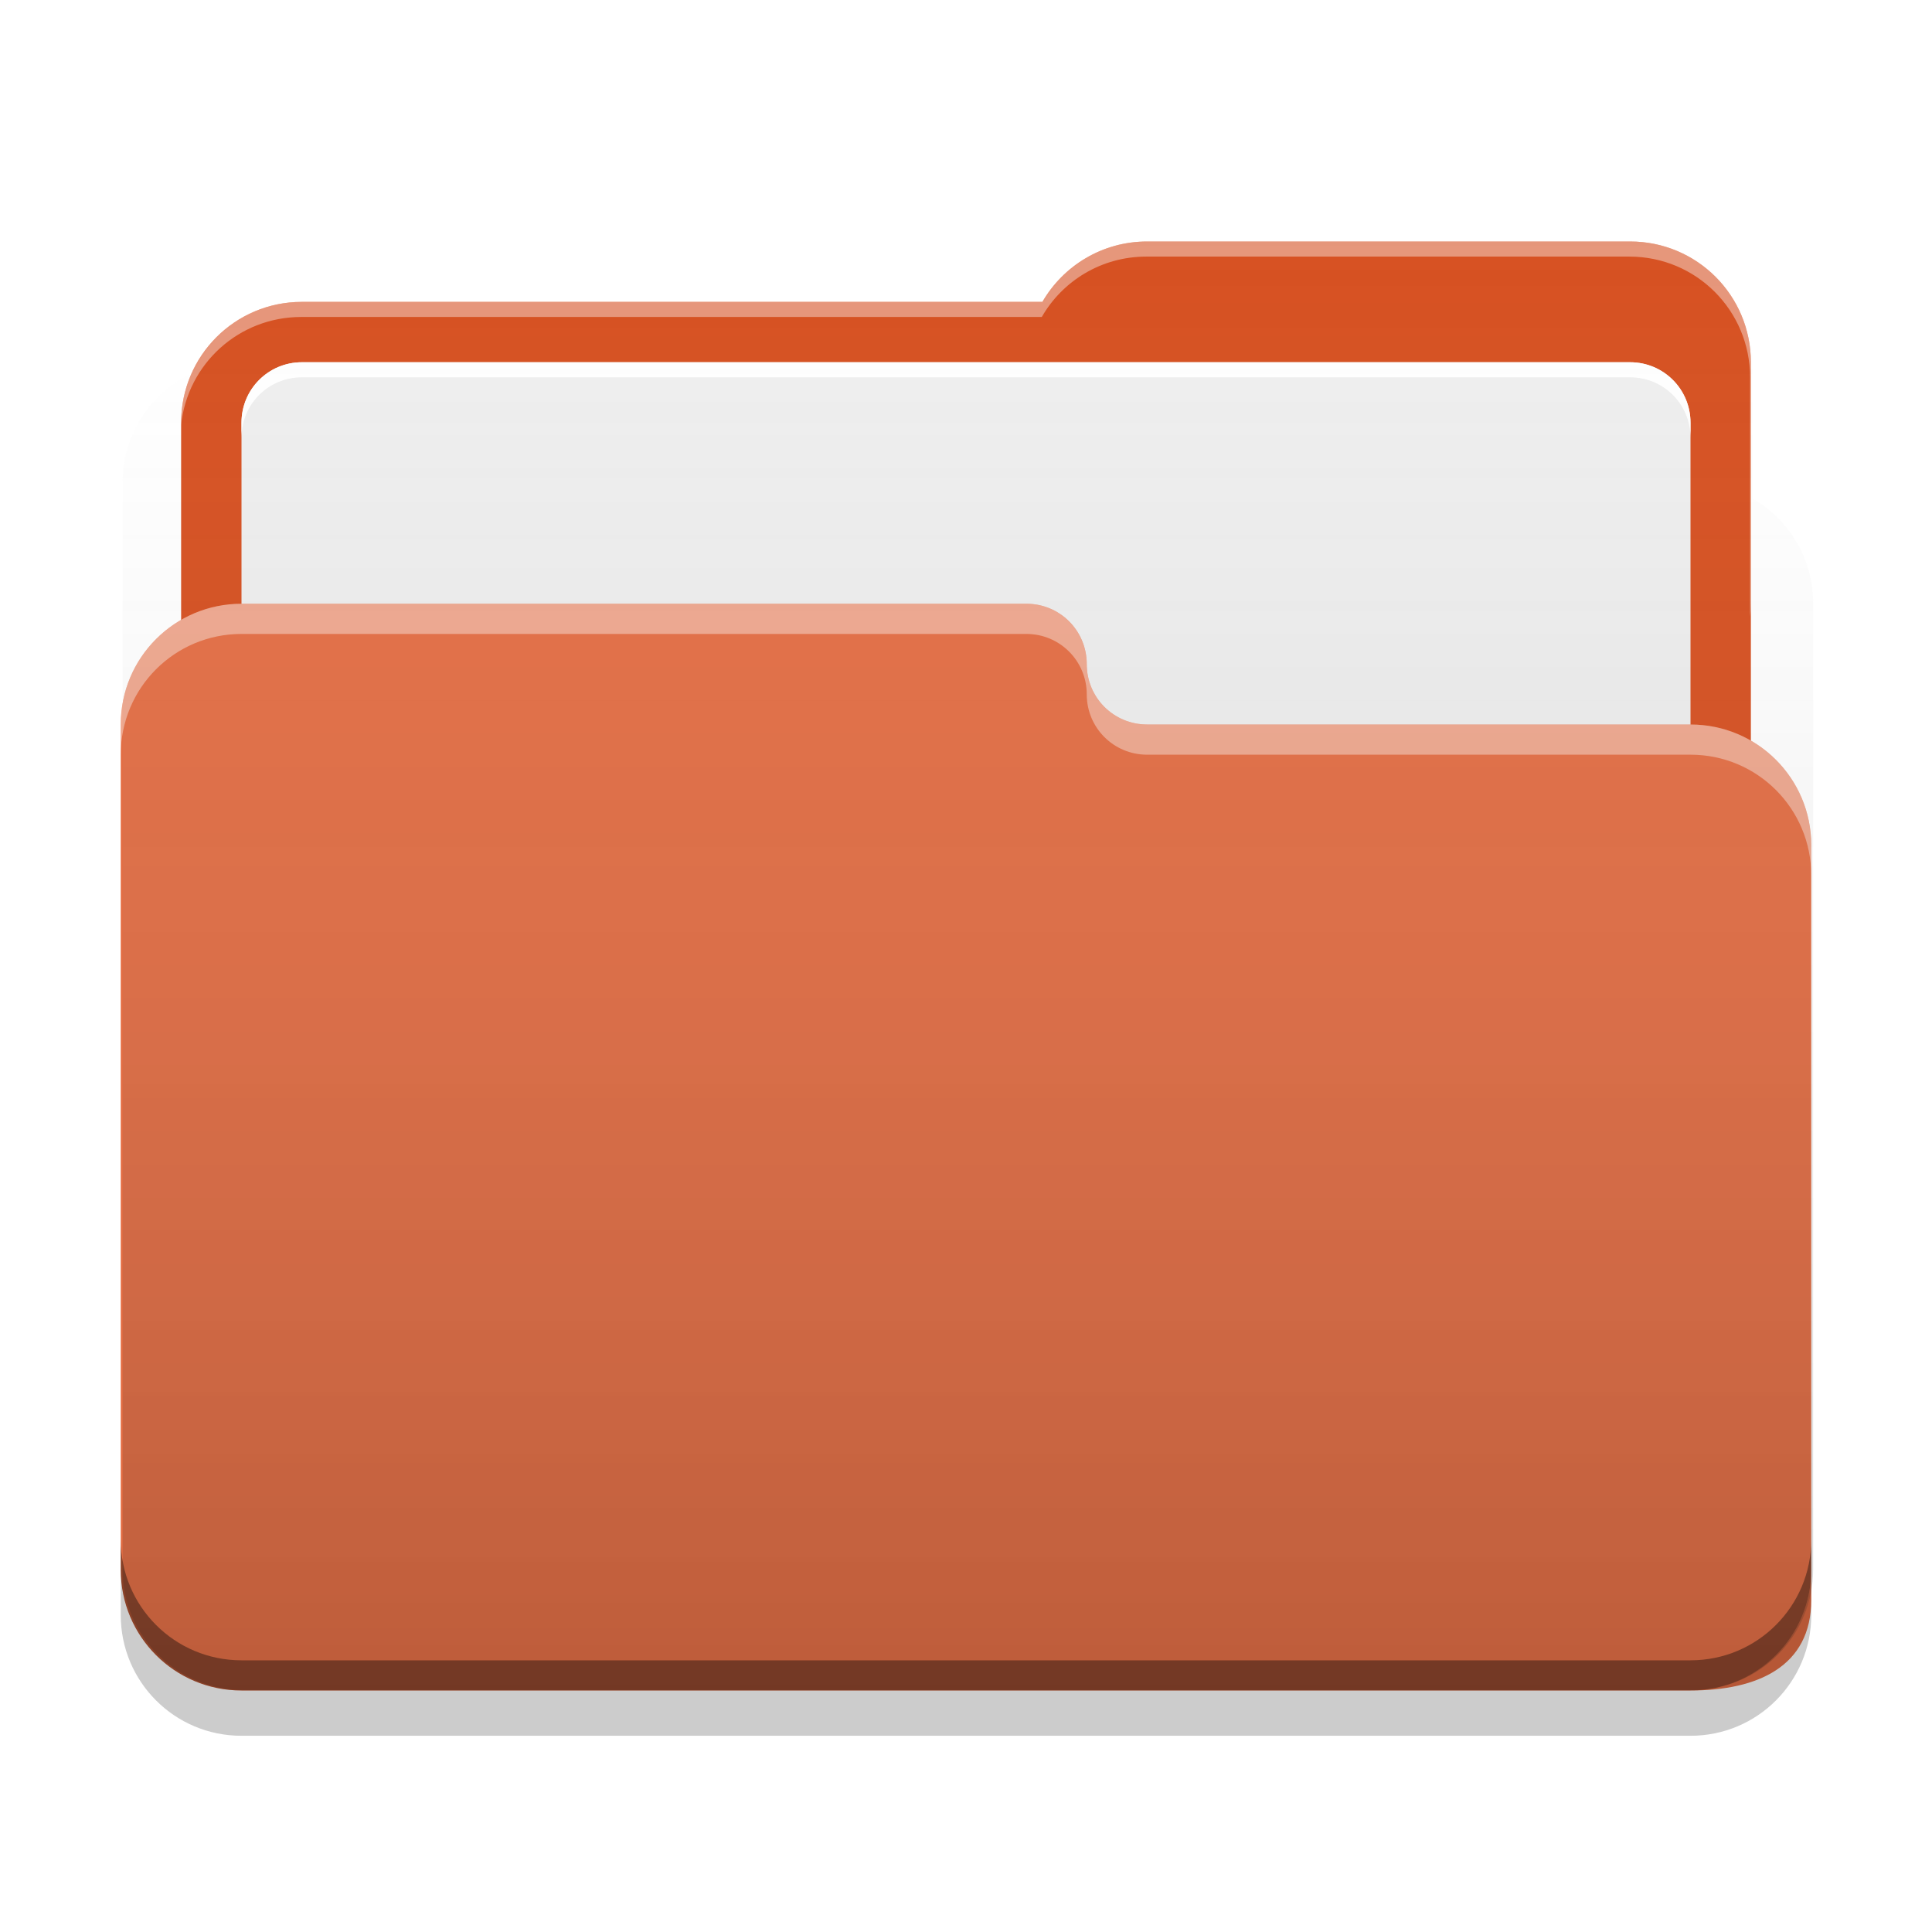
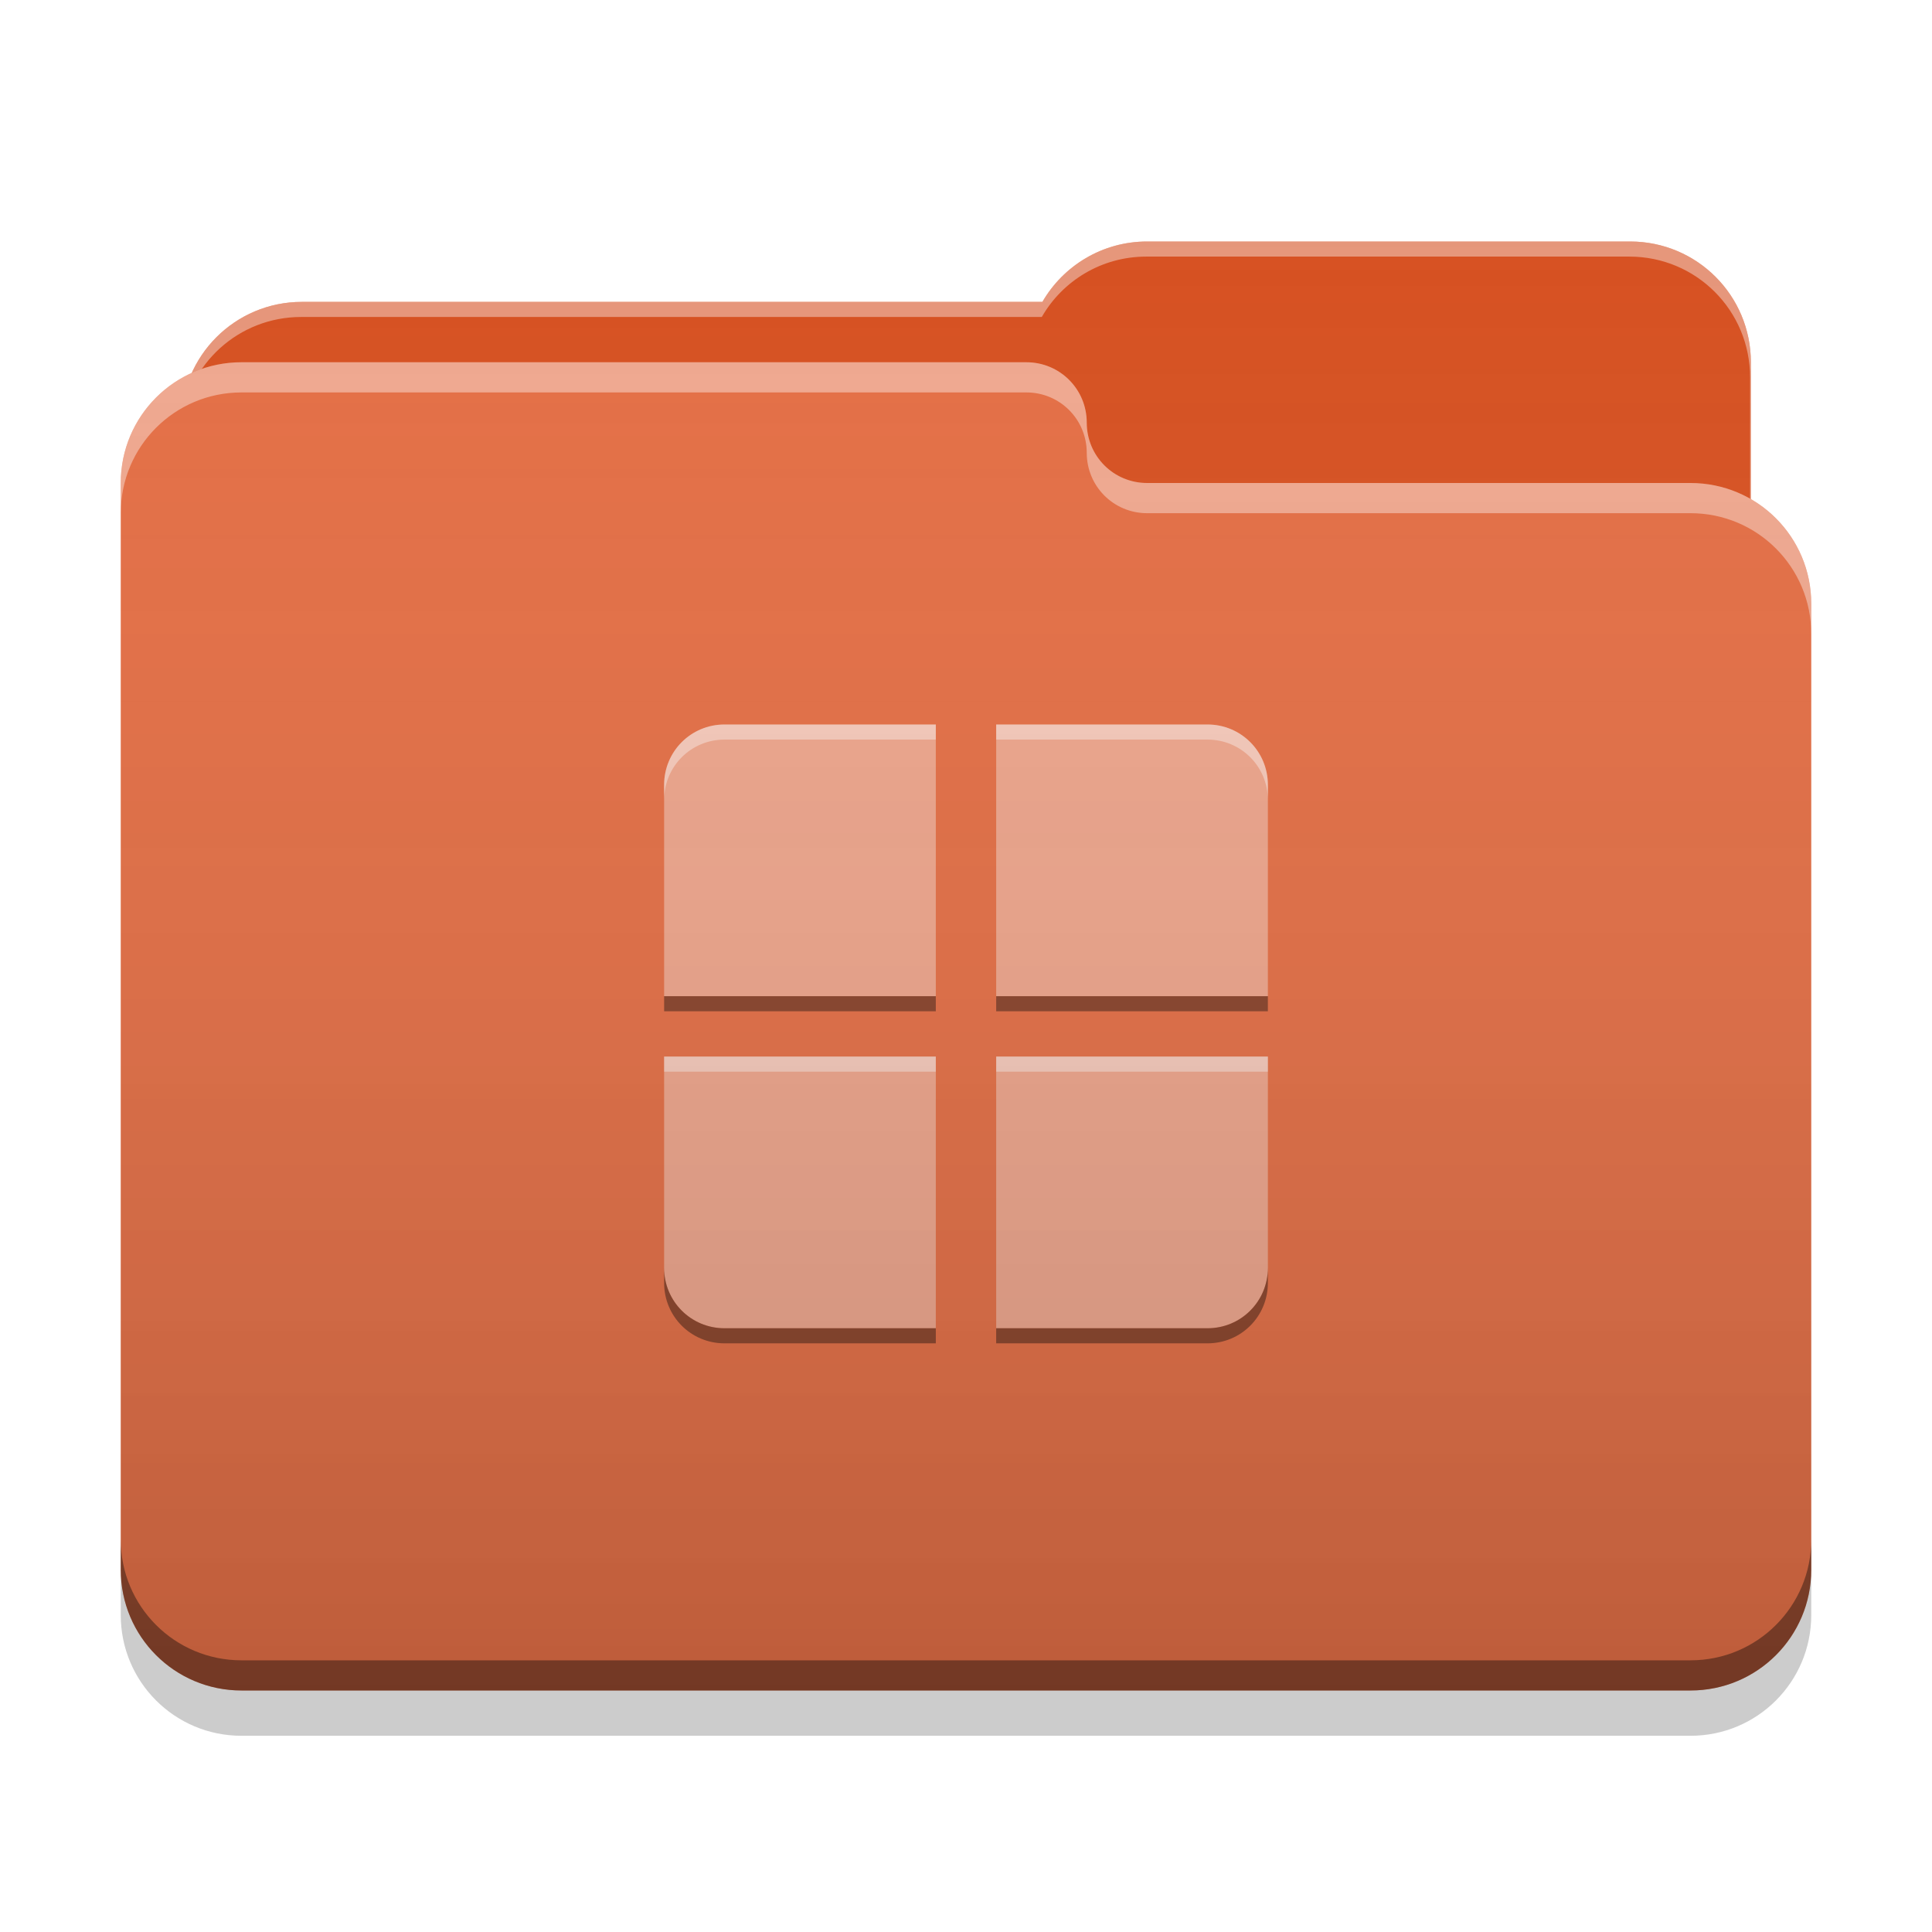
<svg xmlns="http://www.w3.org/2000/svg" width="48" height="48" viewBox="0 0 48 48" version="1.1">
  <defs>
-     <linearGradient id="linear0" gradientUnits="userSpaceOnUse" x1="32" y1="60" x2="32" y2="4" gradientTransform="matrix(0.75,0,0,0.75,0.0468727,-0.0113756)">
+     <linearGradient id="linear0" gradientUnits="userSpaceOnUse" x1="32" y1="60" x2="32" y2="4" gradientTransform="matrix(0.75,0,0,0.75,0,0.000000000000085265)">
      <stop offset="0" style="stop-color:rgb(0%,0%,0%);stop-opacity:0.2;" />
      <stop offset="1" style="stop-color:rgb(100%,100%,100%);stop-opacity:0;" />
    </linearGradient>
  </defs>
  <g id="surface1">
-     <path style=" stroke:none;fill-rule:nonzero;fill:rgb(83.922%,30.98%,12.157%);fill-opacity:1;" d="M 28.5 6 C 27.387 6 26.418 6.602 25.898 7.5 L 7.5 7.5 C 5.84 7.5 4.5 8.84 4.5 10.5 L 4.5 21 C 4.5 22.66 5.84 24 7.5 24 L 40.5 24 C 42.16 24 43.5 22.66 43.5 21 L 43.5 9 C 43.5 7.34 42.16 6 40.5 6 Z M 28.5 6 " />
-     <path style=" stroke:none;fill-rule:nonzero;fill:rgb(93.333%,93.333%,93.333%);fill-opacity:1;" d="M 7.5 9 L 40.5 9 C 41.328 9 42 9.672 42 10.5 L 42 37.5 C 42 38.328 41.328 39 40.5 39 L 7.5 39 C 6.672 39 6 38.328 6 37.5 L 6 10.5 C 6 9.672 6.672 9 7.5 9 Z M 7.5 9 " />
+     <path style=" stroke:none;fill-rule:nonzero;fill:rgb(83.922%,30.98%,12.157%);fill-opacity:1;" d="M 28.5 6 C 27.387 6 26.418 6.602 25.898 7.5 L 7.5 7.5 C 5.84 7.5 4.5 8.84 4.5 10.5 L 4.5 15 C 4.5 16.66 5.84 18 7.5 18 L 40.5 18 C 42.16 18 43.5 16.66 43.5 15 L 43.5 9 C 43.5 7.34 42.16 6 40.5 6 Z M 28.5 6 " />
    <path style=" stroke:none;fill-rule:nonzero;fill:rgb(100%,100%,100%);fill-opacity:0.4;" d="M 28.5 6 C 27.387 6 26.418 6.602 25.898 7.5 L 7.5 7.5 C 5.84 7.5 4.5 8.84 4.5 10.5 L 4.5 10.555 C 4.66 9.043 5.93 7.875 7.484 7.875 L 25.883 7.875 C 26.398 6.977 27.367 6.375 28.48 6.375 L 40.48 6.375 C 42.145 6.375 43.48 7.715 43.48 9.375 L 43.48 15.316 C 43.492 15.215 43.5 15.109 43.5 15 L 43.5 9 C 43.5 7.34 42.16 6 40.5 6 Z M 28.5 6 " />
-     <path style=" stroke:none;fill-rule:nonzero;fill:rgb(89.412%,42.745%,26.275%);fill-opacity:1;" d="M 6 15 C 4.34 15 3 16.34 3 18 L 3 39 C 3 40.66 4.34 42 6 42 L 42 42 C 43.66 42 45 41.41 45 39.75 L 45 21 C 45 19.34 43.66 18 42 18 L 28.539 18 C 28.527 18 28.512 18 28.5 18 C 27.668 18 27 17.332 27 16.5 C 27 15.668 26.332 15 25.5 15 Z M 6 15 " />
-     <path style=" stroke:none;fill-rule:nonzero;fill:rgb(100%,100%,100%);fill-opacity:0.4;" d="M 6 15 C 4.34 15 3 16.34 3 18 L 3 18.75 C 3 17.09 4.34 15.75 6 15.75 L 25.5 15.75 C 26.332 15.75 27 16.422 27 17.25 C 27 18.082 27.668 18.75 28.5 18.75 C 28.512 18.75 28.527 18.75 28.539 18.75 L 42 18.75 C 43.66 18.75 45 20.09 45 21.75 L 45 21 C 45 19.34 43.66 18 42 18 L 28.539 18 C 28.527 18 28.512 18 28.5 18 C 27.668 18 27 17.332 27 16.5 C 27 15.672 26.332 15 25.5 15 Z M 6 15 " />
+     <path style=" stroke:none;fill-rule:nonzero;fill:rgb(89.412%,42.745%,26.275%);fill-opacity:1;" d="M 6 9 C 4.34 9 3 10.34 3 12 L 3 39 C 3 40.66 4.34 42 6 42 L 42 42 C 43.66 42 45 40.66 45 39 L 45 15 C 45 13.34 43.66 12 42 12 L 28.539 12 C 28.527 12 28.512 12 28.5 12 C 27.668 12 27 11.332 27 10.5 C 27 9.668 26.332 9 25.5 9 Z M 6 9 " />
+     <path style=" stroke:none;fill-rule:nonzero;fill:rgb(100%,100%,100%);fill-opacity:0.4;" d="M 6 9 C 4.34 9 3 10.34 3 12 L 3 12.75 C 3 11.09 4.34 9.75 6 9.75 L 25.5 9.75 C 26.332 9.75 27 10.418 27 11.25 C 27 12.082 27.668 12.75 28.5 12.75 C 28.512 12.75 28.527 12.75 28.539 12.75 L 42 12.75 C 43.66 12.75 45 14.09 45 15.75 L 45 15 C 45 13.34 43.66 12 42 12 L 28.539 12 C 28.527 12 28.512 12 28.5 12 C 27.668 12 27 11.332 27 10.5 C 27 9.668 26.332 9 25.5 9 Z M 6 9 " />
    <path style=" stroke:none;fill-rule:nonzero;fill:rgb(0%,0%,0%);fill-opacity:0.4;" d="M 3 38.25 L 3 39 C 3 40.66 4.34 42 6 42 L 42 42 C 43.66 42 45 40.66 45 39 L 45 38.25 C 45 39.91 43.66 41.25 42 41.25 L 6 41.25 C 4.34 41.25 3 39.91 3 38.25 Z M 3 38.25 " />
    <path style=" stroke:none;fill-rule:nonzero;fill:rgb(0%,0%,0%);fill-opacity:0.2;" d="M 3 39 L 3 40.125 C 3 41.785 4.34 43.125 6 43.125 L 42 43.125 C 43.66 43.125 45 41.785 45 40.125 L 45 39 C 45 40.66 43.66 42 42 42 L 6 42 C 4.34 42 3 40.66 3 39 Z M 3 39 " />
-     <path style=" stroke:none;fill-rule:nonzero;fill:rgb(100%,100%,100%);fill-opacity:1;" d="M 7.5 9 C 6.668 9 6 9.668 6 10.5 L 6 10.875 C 6 10.043 6.668 9.375 7.5 9.375 L 40.5 9.375 C 41.332 9.375 42 10.043 42 10.875 L 42 10.5 C 42 9.668 41.332 9 40.5 9 Z M 7.5 9 " />
-     <path style=" stroke:none;fill-rule:nonzero;fill:url(#linear0);" d="M 28.547 5.988 C 27.434 5.988 26.465 6.59 25.945 7.488 L 7.547 7.488 C 6.328 7.488 5.281 8.211 4.809 9.254 C 3.77 9.723 3.047 10.77 3.047 11.988 L 3.047 38.988 C 3.047 40.652 4.387 41.988 6.047 41.988 L 42.047 41.988 C 43.707 41.988 45.047 40.652 45.047 38.988 L 45.047 14.988 C 45.047 13.875 44.445 12.906 43.547 12.391 L 43.547 8.988 C 43.547 7.328 42.207 5.988 40.547 5.988 Z M 28.547 5.988 " />
+     <path style=" stroke:none;fill-rule:nonzero;fill:rgb(93.333%,64.314%,54.118%);fill-opacity:1;" d="M 18 18 C 17.168 18 16.5 18.668 16.5 19.5 L 16.5 24.75 L 23.25 24.75 L 23.25 18 Z M 24.75 18 L 24.75 24.75 L 31.5 24.75 L 31.5 19.5 C 31.5 18.668 30.832 18 30 18 Z M 16.5 26.25 L 16.5 31.5 C 16.5 32.332 17.168 33 18 33 L 23.25 33 L 23.25 26.25 Z M 24.75 26.25 L 24.75 33 L 30 33 C 30.832 33 31.5 32.332 31.5 31.5 L 31.5 26.25 Z M 24.75 26.25 " />
+     <path style=" stroke:none;fill-rule:nonzero;fill:rgb(100%,100%,100%);fill-opacity:0.4;" d="M 18 18 C 17.168 18 16.5 18.668 16.5 19.5 L 16.5 19.875 C 16.5 19.043 17.168 18.375 18 18.375 L 23.25 18.375 L 23.25 18 Z M 24.75 18 L 24.75 18.375 L 30 18.375 C 30.832 18.375 31.5 19.043 31.5 19.875 L 31.5 19.5 C 31.5 18.668 30.832 18 30 18 Z M 16.5 26.25 L 16.5 26.625 L 23.25 26.625 L 23.25 26.25 Z M 24.75 26.25 L 24.75 26.625 L 31.5 26.625 L 31.5 26.25 Z M 24.75 26.25 " />
+     <path style=" stroke:none;fill-rule:nonzero;fill:rgb(0%,0%,0%);fill-opacity:0.4;" d="M 18 33.375 C 17.168 33.375 16.5 32.707 16.5 31.875 L 16.5 31.5 C 16.5 32.332 17.168 33 18 33 L 23.25 33 L 23.25 33.375 Z M 24.75 33.375 L 24.75 33 L 30 33 C 30.832 33 31.5 32.332 31.5 31.5 L 31.5 31.875 C 31.5 32.707 30.832 33.375 30 33.375 Z M 16.5 25.125 L 16.5 24.75 L 23.25 24.75 L 23.25 25.125 Z M 24.75 25.125 L 24.75 24.75 L 31.5 24.75 L 31.5 25.125 Z M 24.75 25.125 " />
+     <path style=" stroke:none;fill-rule:nonzero;fill:url(#linear0);" d="M 28.5 6 C 27.387 6 26.418 6.602 25.898 7.5 L 7.5 7.5 C 6.281 7.5 5.234 8.223 4.766 9.262 C 3.723 9.734 3 10.781 3 12 L 3 39 C 3 40.66 4.34 42 6 42 L 42 42 C 43.66 42 45 40.66 45 39 L 45 15 C 45 13.887 44.398 12.918 43.5 12.402 L 43.5 9 C 43.5 7.34 42.16 6 40.5 6 Z M 28.5 6 " />
  </g>
</svg>
